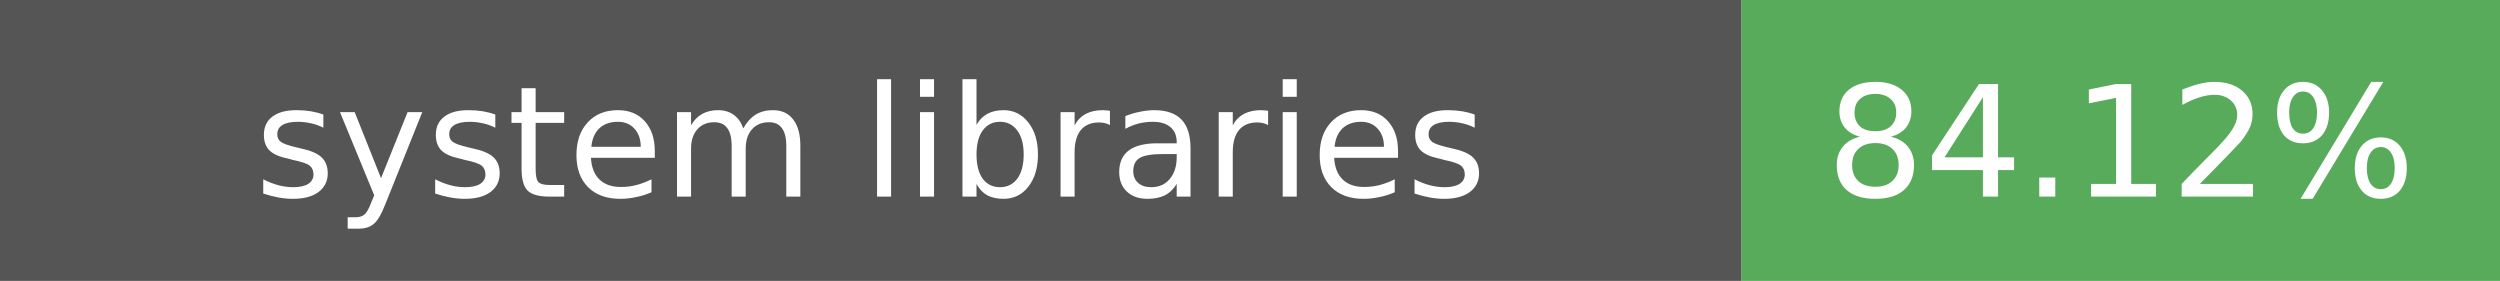
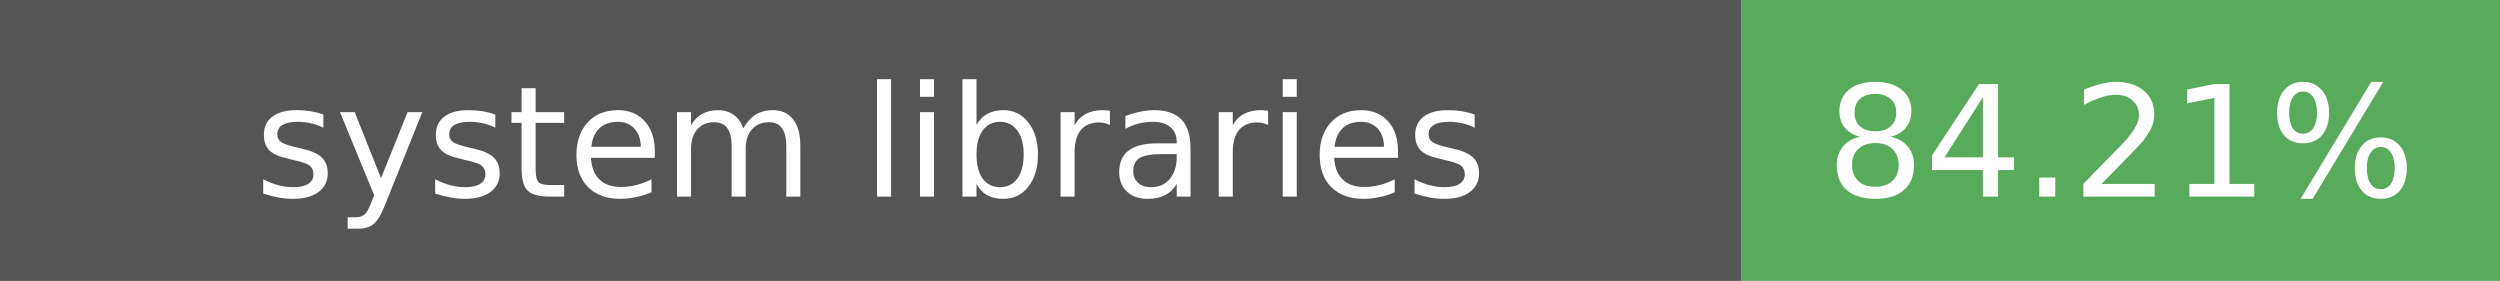
- <svg xmlns="http://www.w3.org/2000/svg" width="178" height="20" role="img" aria-label="system libraries: 84.12%">
+ <svg xmlns="http://www.w3.org/2000/svg" width="178" height="20" role="img" aria-label="system libraries: 84.21%">
  <rect width="124" height="20" fill="#555" />
  <rect x="124" width="54" height="20" fill="#57ab5a" />
  <g fill="#fff" font-family="Verdana,DejaVu Sans,sans-serif" font-size="11">
    <text x="62.0" y="14" text-anchor="middle">system libraries</text>
-     <text x="151.0" y="14" text-anchor="middle">84.12%</text>
+     <text x="151.0" y="14" text-anchor="middle">84.21%</text>
  </g>
</svg>
